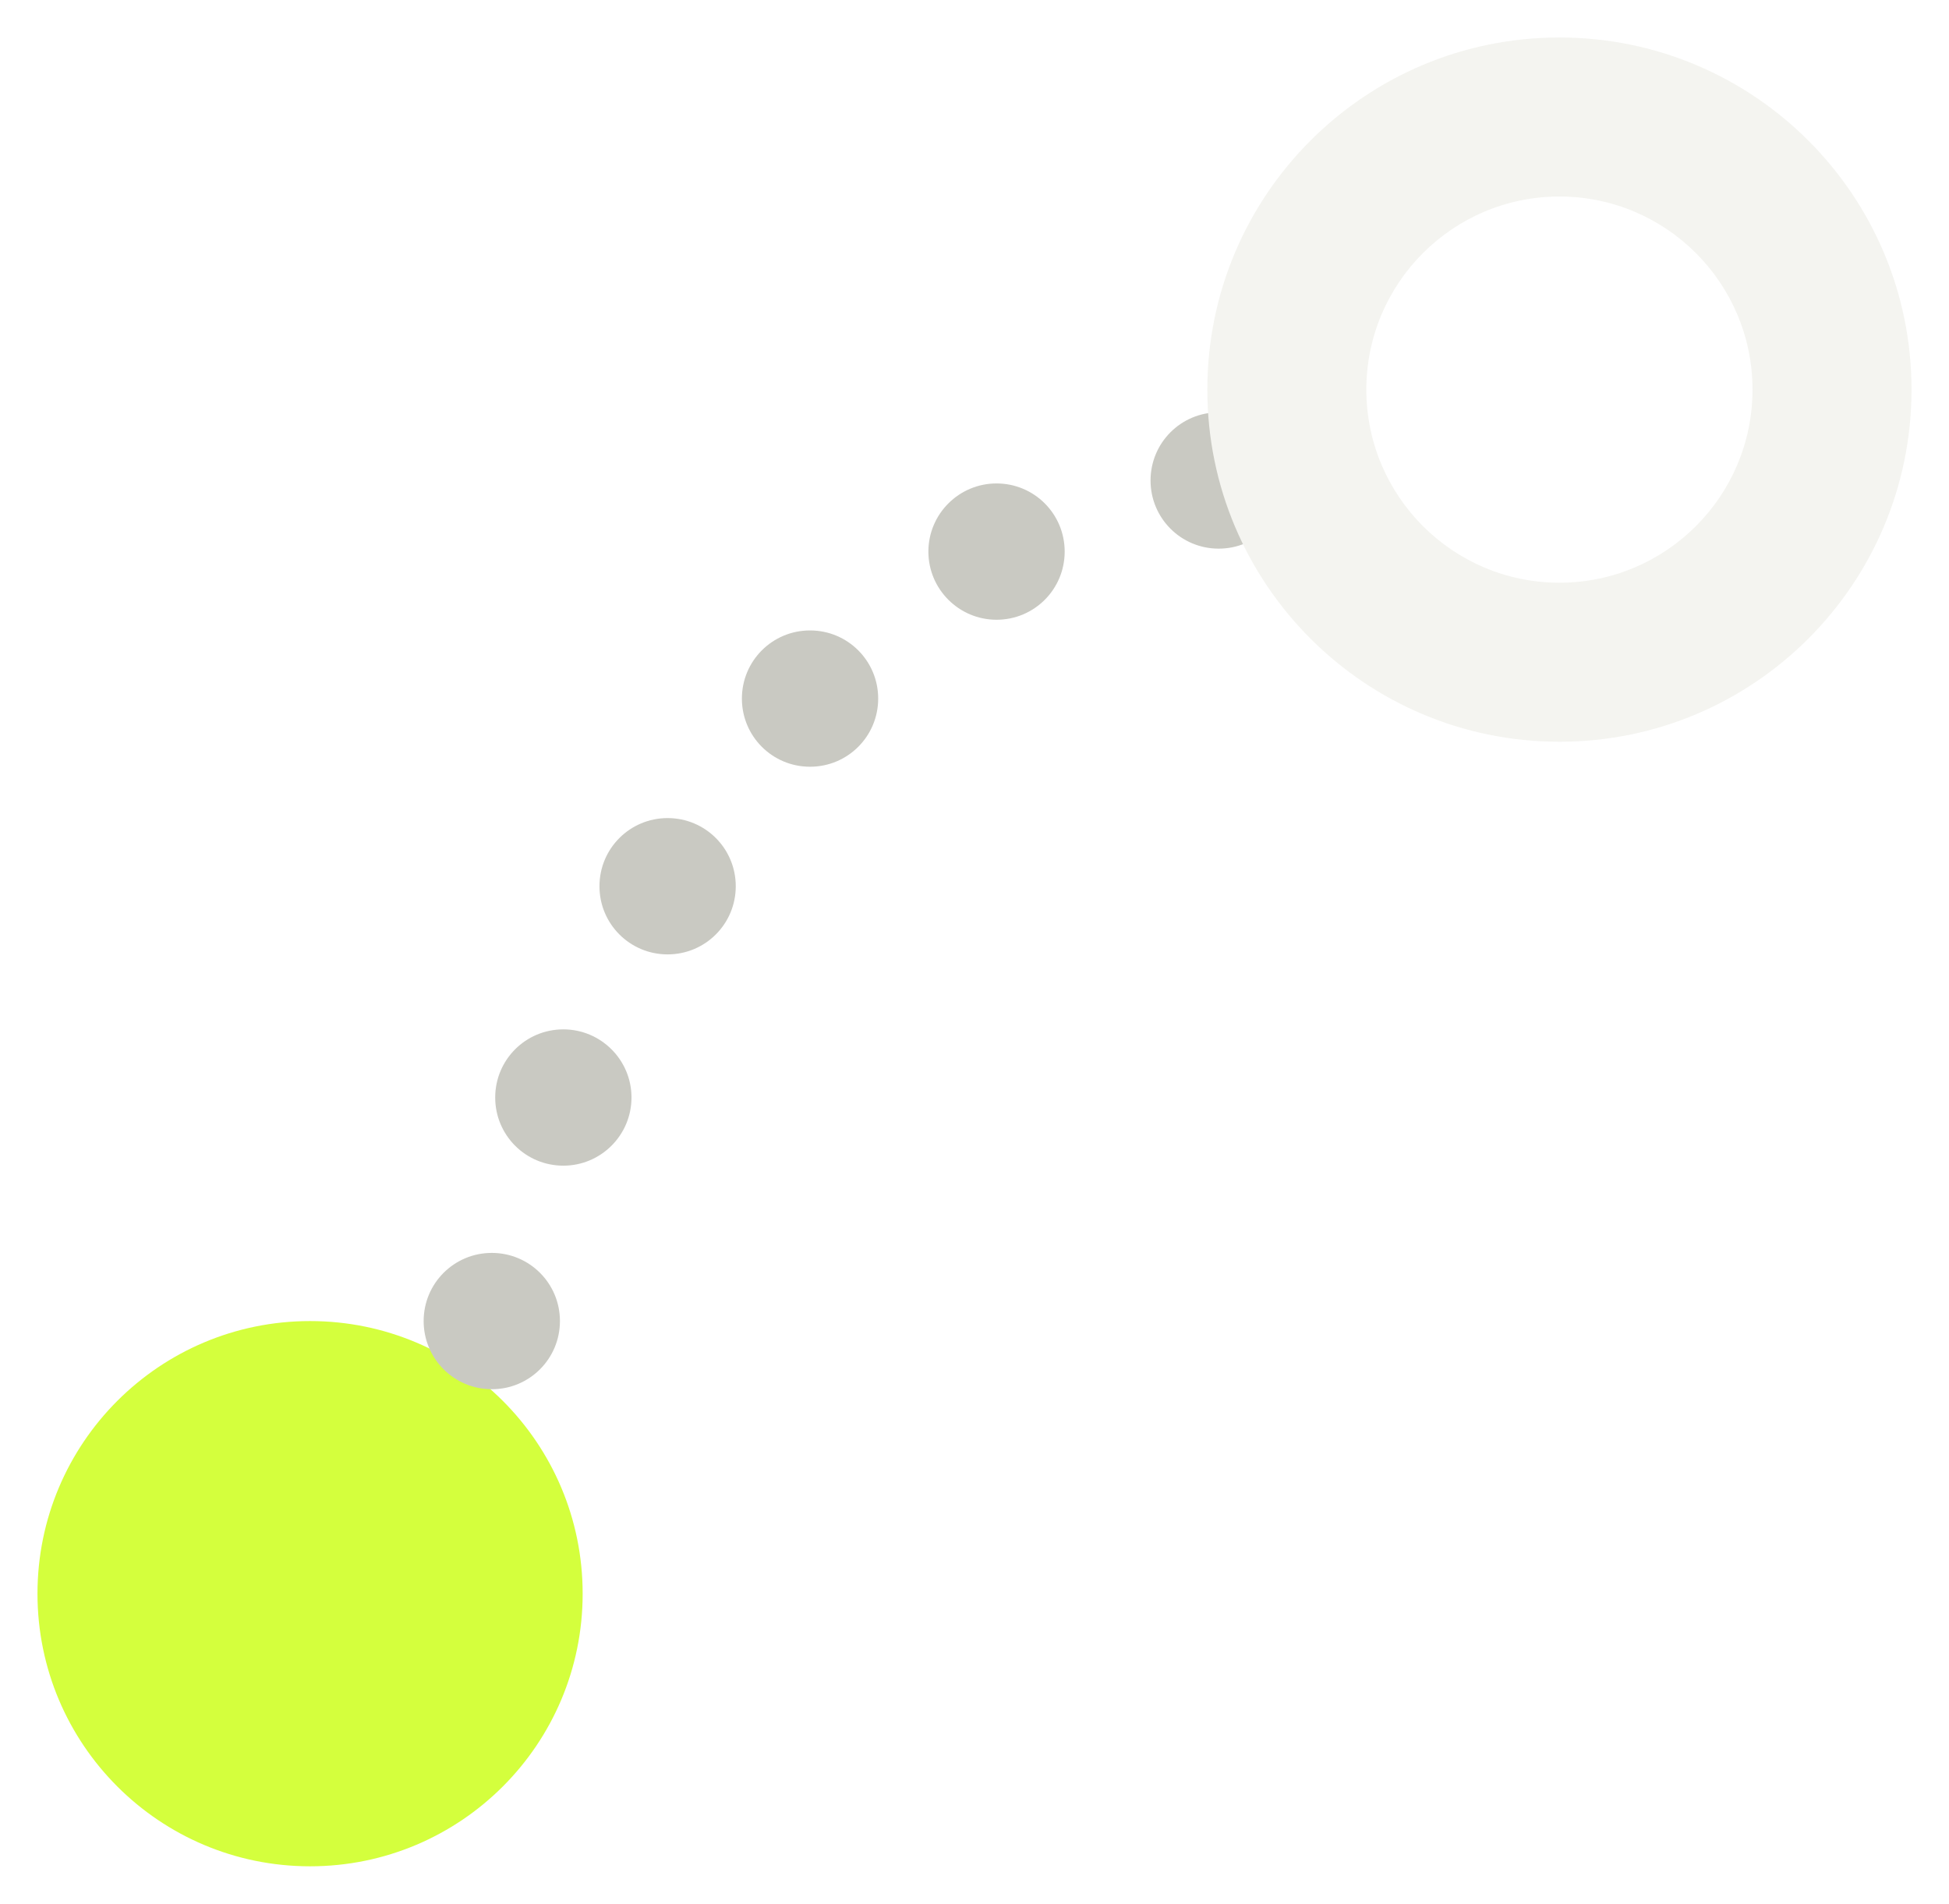
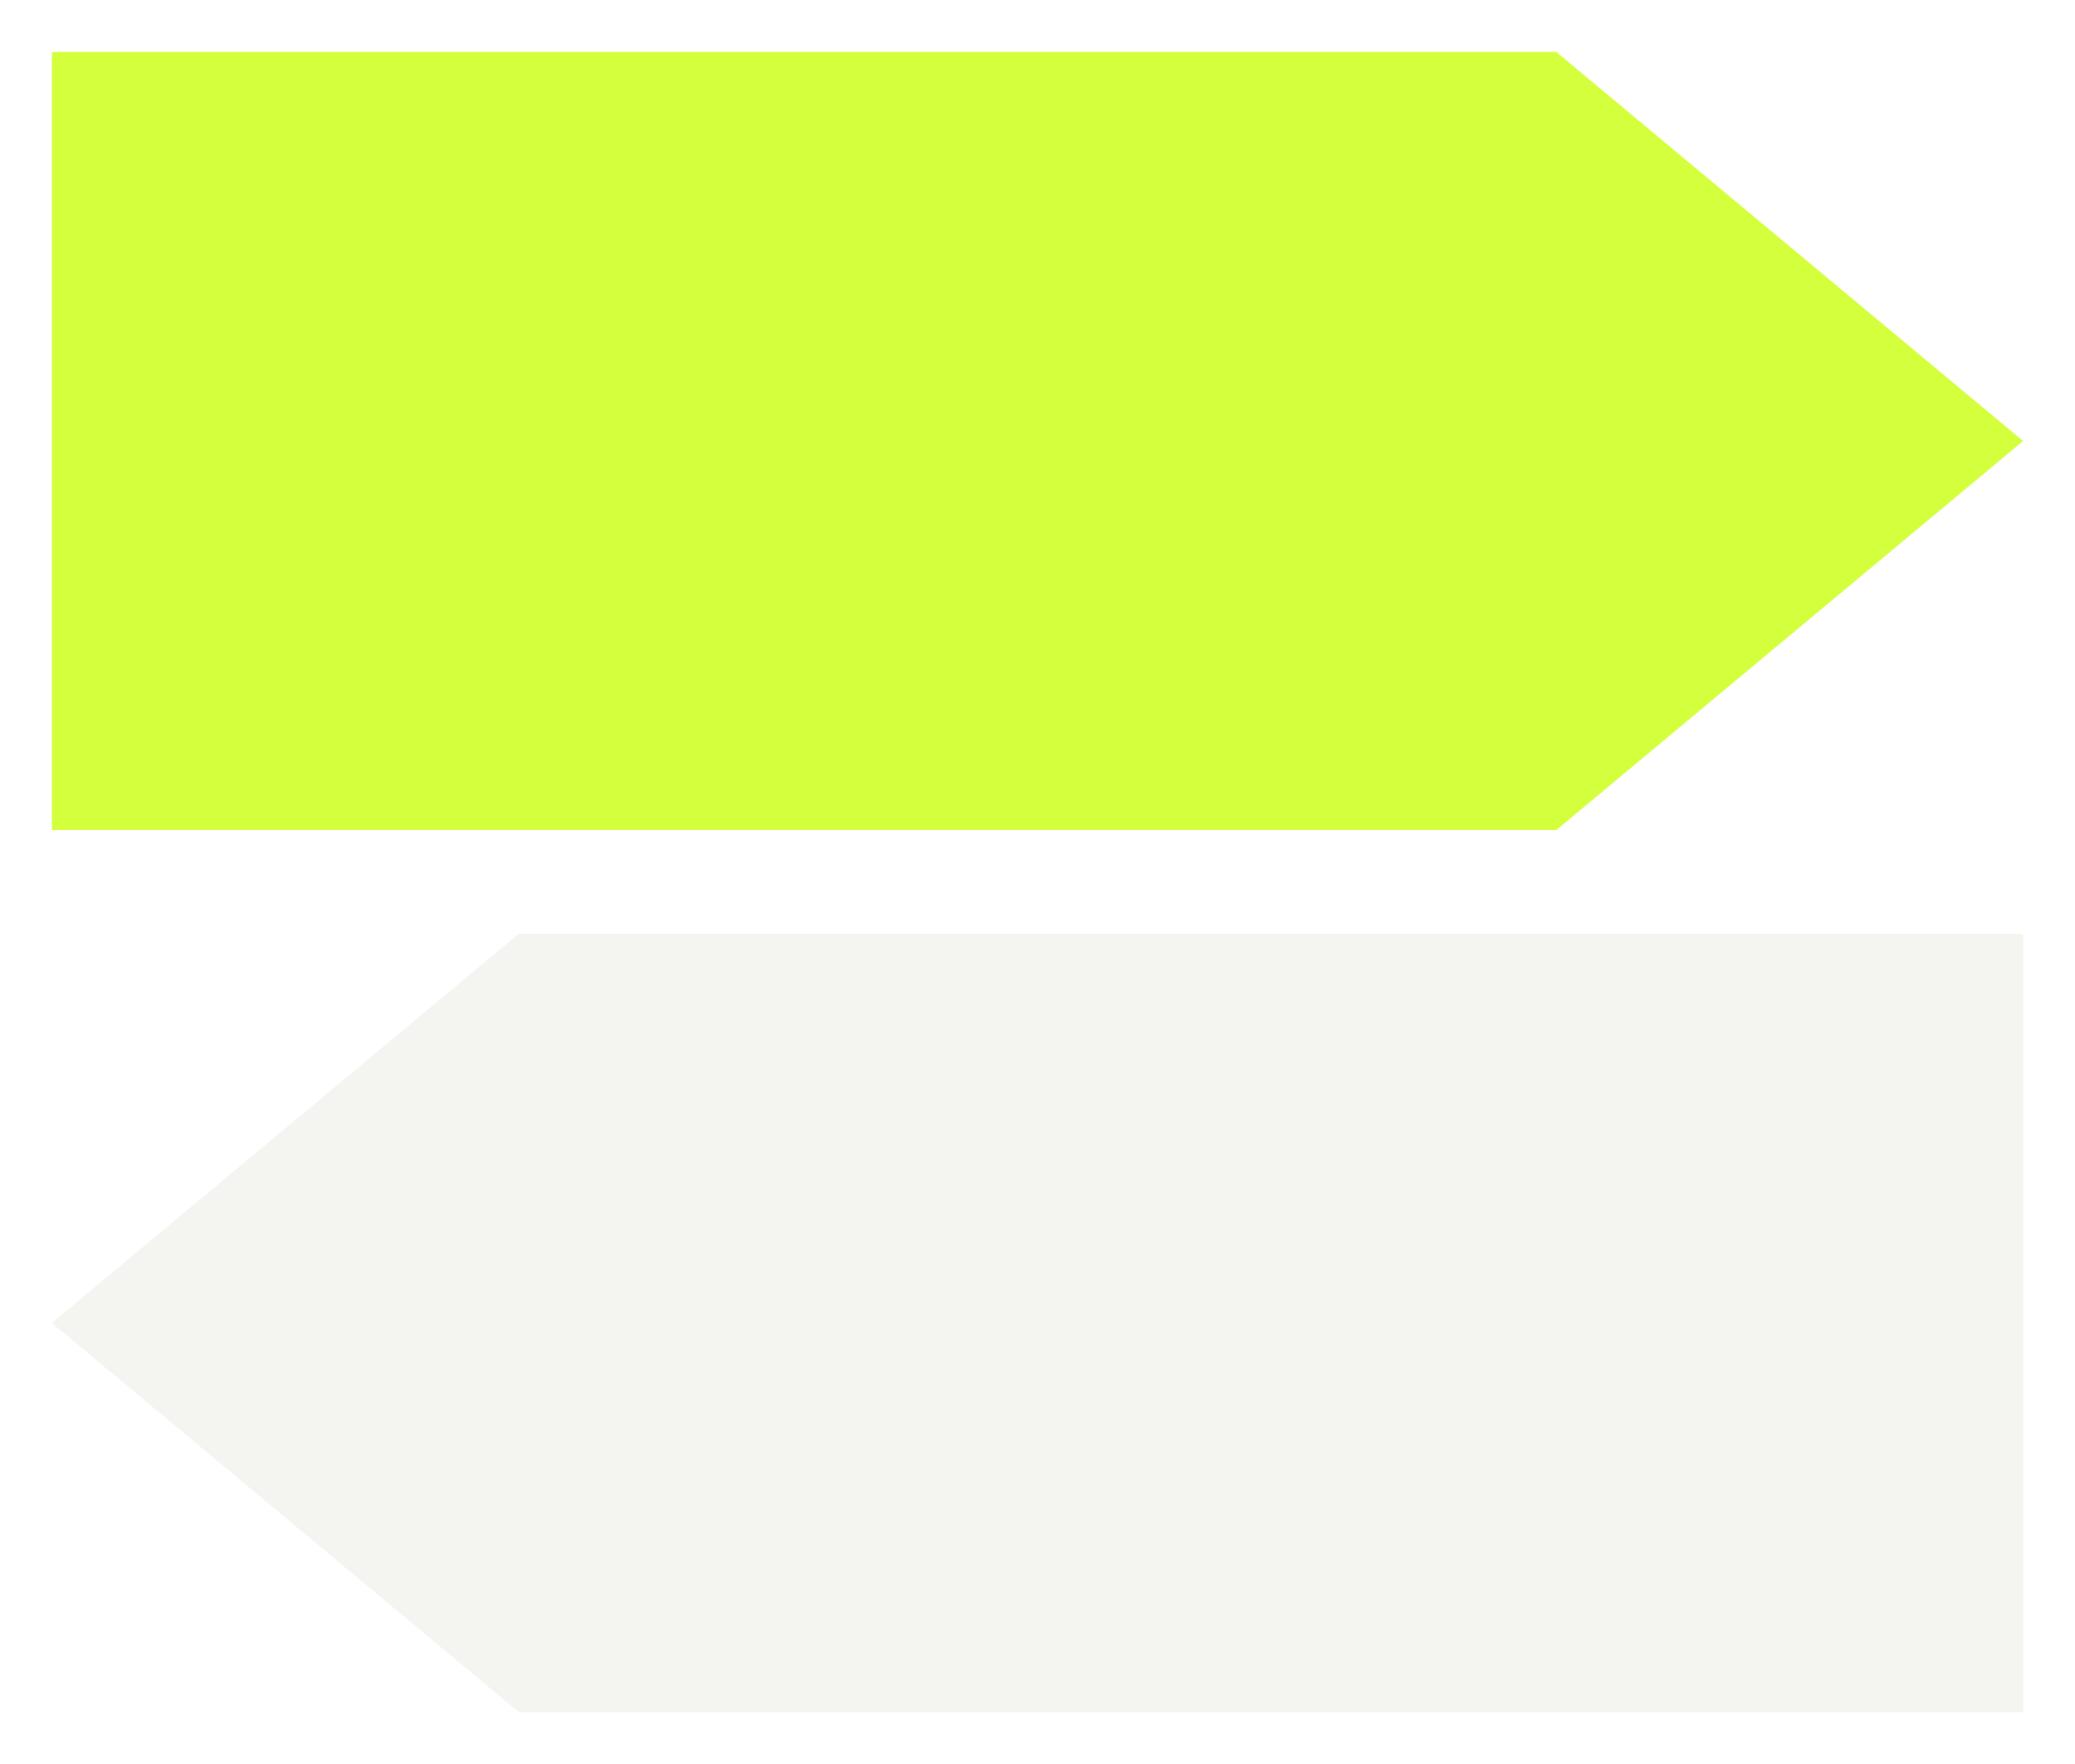
- <svg xmlns="http://www.w3.org/2000/svg" viewBox="-1.65 -1.65 85.80 83.80" role="img" aria-labelledby="t">
-   <path fill="#D4FF3D" d="M24.00 68.50C24.00 75.13 18.63 80.50 12.00 80.50C5.37 80.50 0.00 75.13 0.00 68.50C0.00 61.87 5.37 56.50 12.00 56.50C18.63 56.50 24.00 61.87 24.00 68.50Z" />
-   <path fill="#C9C9C2" d="M23.00 56.50C23.00 58.16 21.66 59.50 20.00 59.50C18.34 59.50 17.00 58.16 17.00 56.50C17.00 54.84 18.34 53.50 20.00 53.50C21.66 53.50 23.00 54.84 23.00 56.50ZM26.15 46.66C26.15 48.32 24.80 49.66 23.15 49.66C21.49 49.66 20.15 48.32 20.15 46.66C20.15 45.00 21.49 43.66 23.15 43.66C24.80 43.66 26.15 45.00 26.15 46.66ZM30.74 37.36C30.74 39.02 29.40 40.36 27.74 40.36C26.08 40.36 24.74 39.02 24.74 37.36C24.74 35.70 26.08 34.36 27.74 34.36C29.40 34.36 30.74 35.70 30.74 37.36ZM37.01 29.10C37.01 30.76 35.67 32.10 34.01 32.10C32.35 32.10 31.01 30.76 31.01 29.10C31.01 27.44 32.35 26.10 34.01 26.10C35.67 26.10 37.01 27.44 37.01 29.10ZM45.22 22.63C45.22 24.29 43.88 25.63 42.22 25.63C40.57 25.63 39.22 24.29 39.22 22.63C39.22 20.97 40.57 19.63 42.22 19.63C43.88 19.63 45.22 20.97 45.22 22.63ZM55.00 19.50C55.00 21.16 53.66 22.50 52.00 22.50C50.34 22.50 49.00 21.16 49.00 19.50C49.00 17.84 50.34 16.50 52.00 16.50C53.66 16.50 55.00 17.84 55.00 19.50Z" />
-   <path fill="#F4F4F0" fill-rule="evenodd" d="M82.50 15.50C82.50 24.06 75.56 31.00 67.00 31.00C58.44 31.00 51.50 24.06 51.50 15.50C51.50 6.94 58.44 0.00 67.00 0.00C75.56 0.00 82.50 6.94 82.50 15.50ZM75.50 15.50C75.50 20.19 71.69 24.00 67.00 24.00C62.31 24.00 58.50 20.19 58.50 15.50C58.50 10.81 62.31 7.00 67.00 7.00C71.69 7.00 75.50 10.81 75.50 15.50Z" />
+ <svg xmlns="http://www.w3.org/2000/svg" viewBox="-2 -2 80 68" role="img" aria-labelledby="t">
+   <polygon fill="#D4FF3D" points="0.0,0.0 58.0,0.0 76.0,15.0 58.0,30.0 0.0,30.0" />
+   <polygon fill="#F4F4F0" points="76.0,34.0 18.0,34.0 0.0,49.0 18.0,64.0 76.0,64.0" />
</svg>
